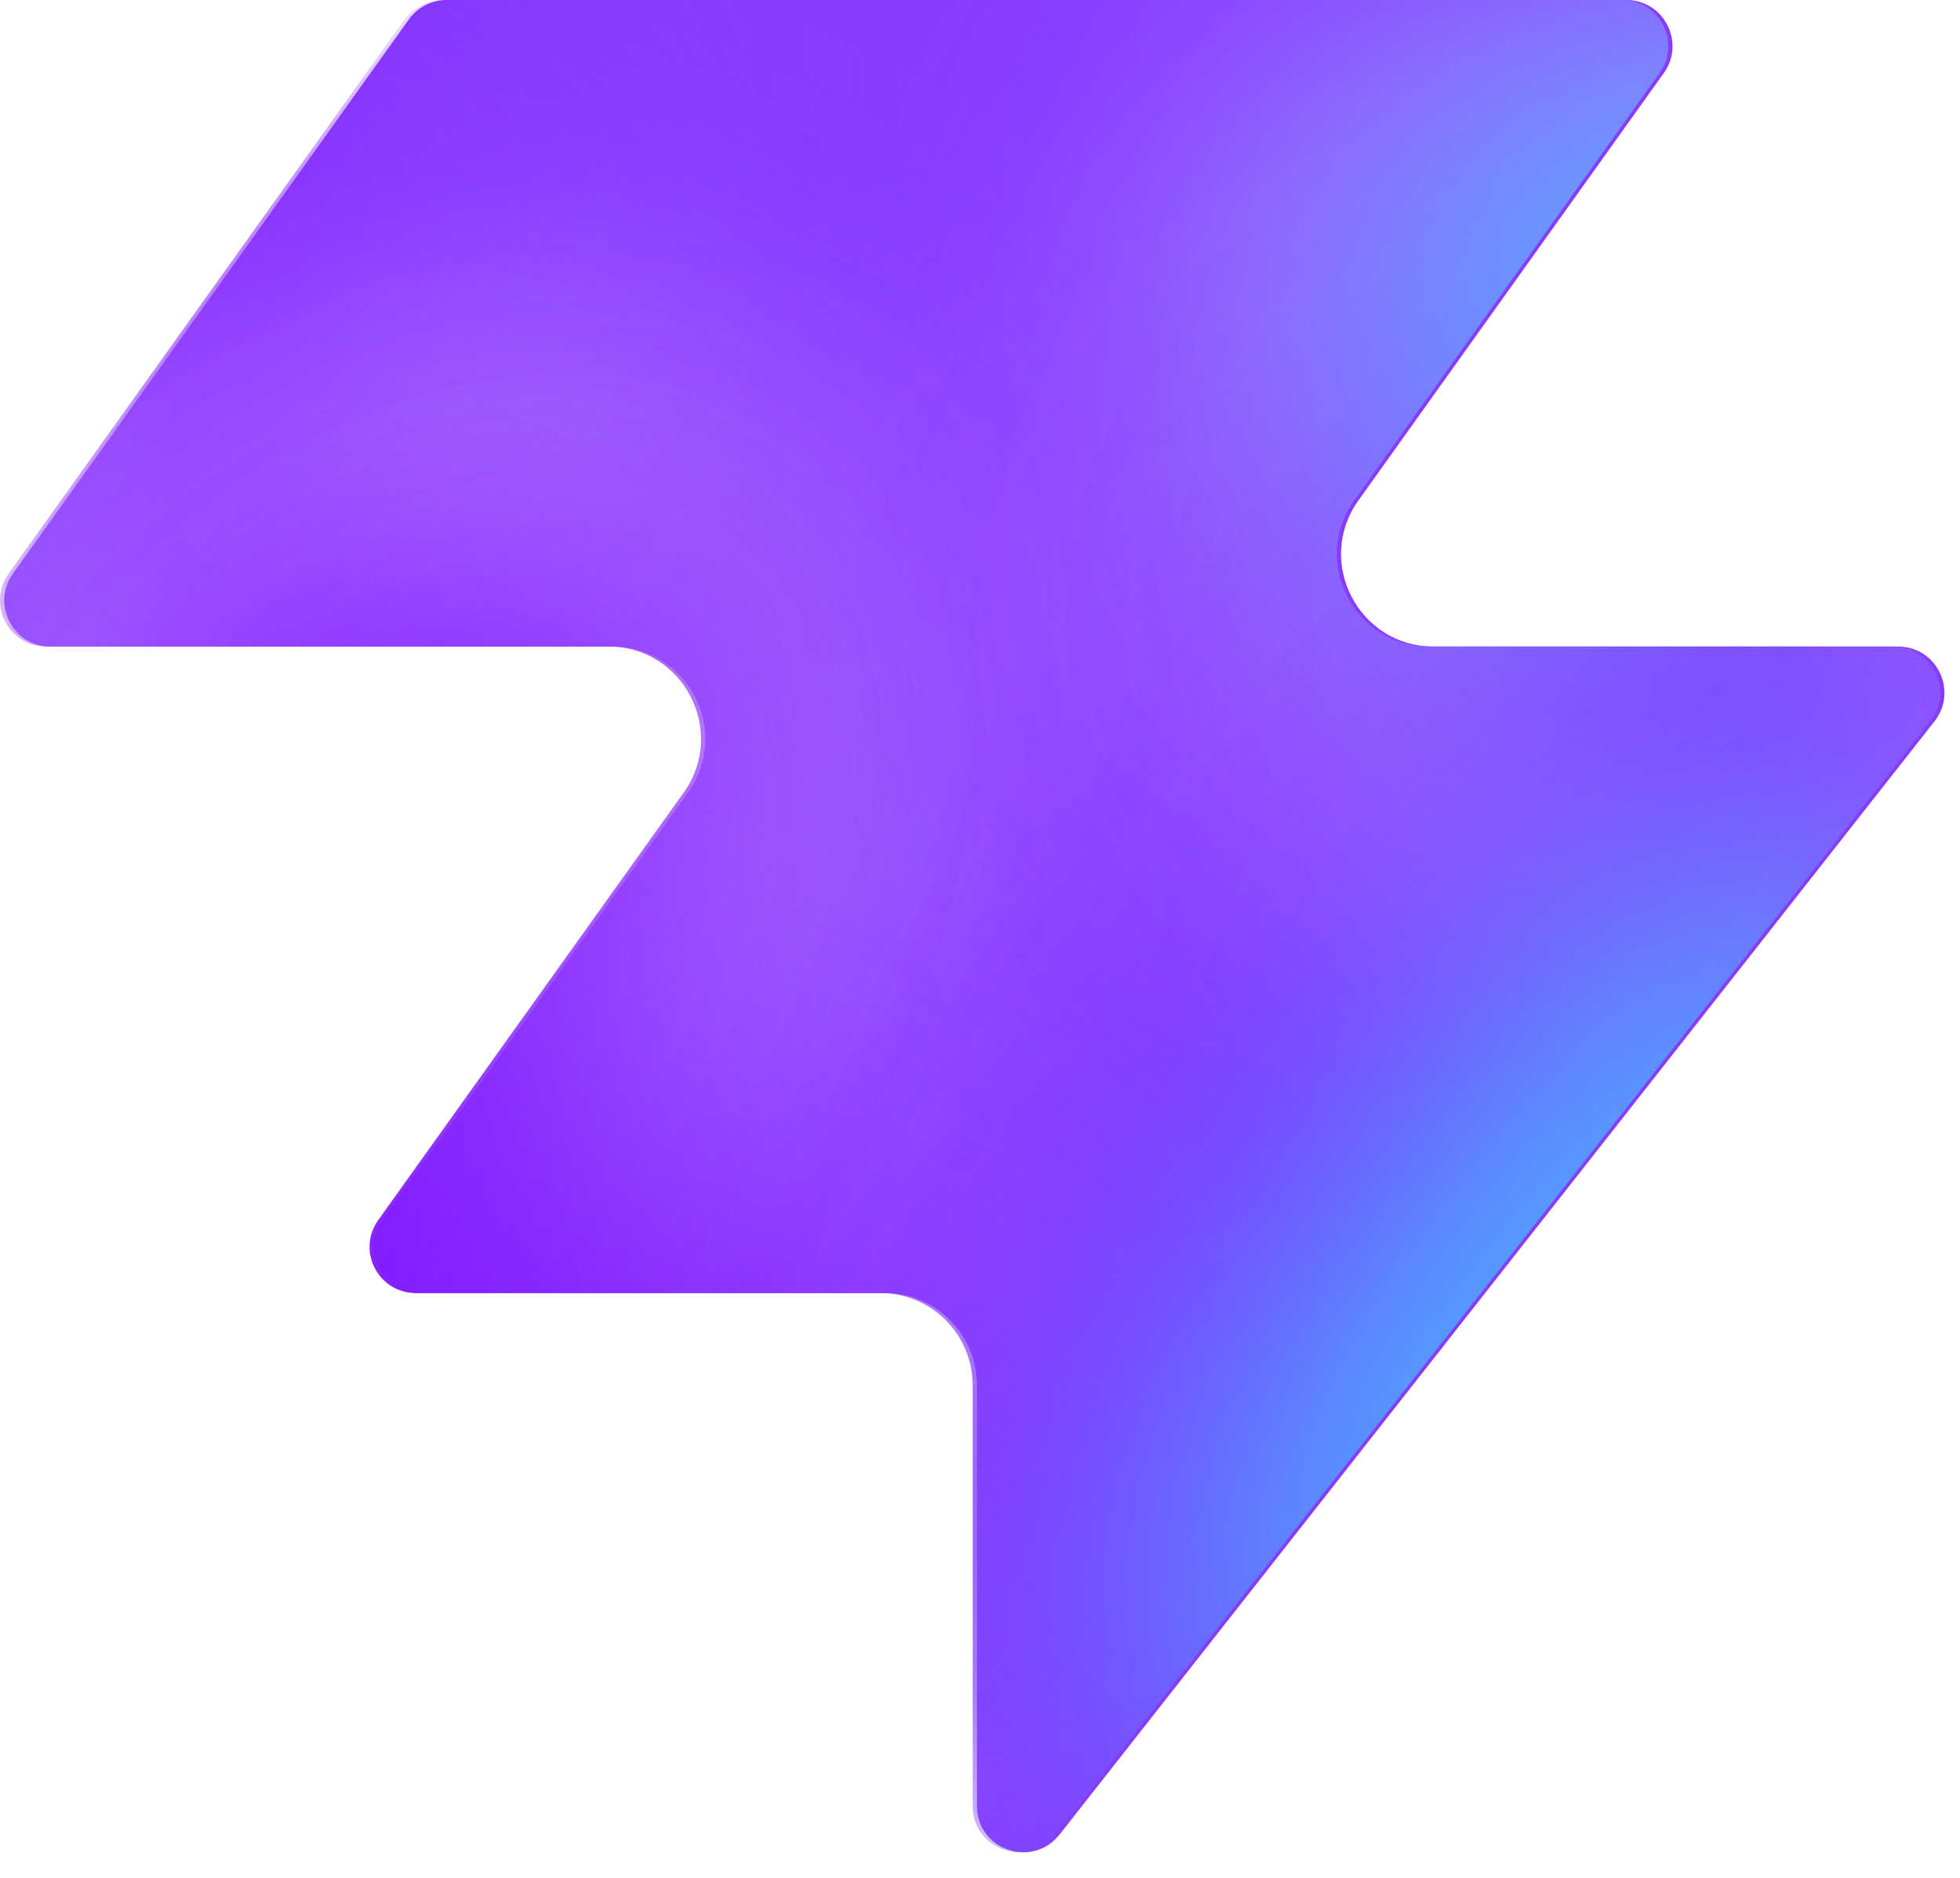
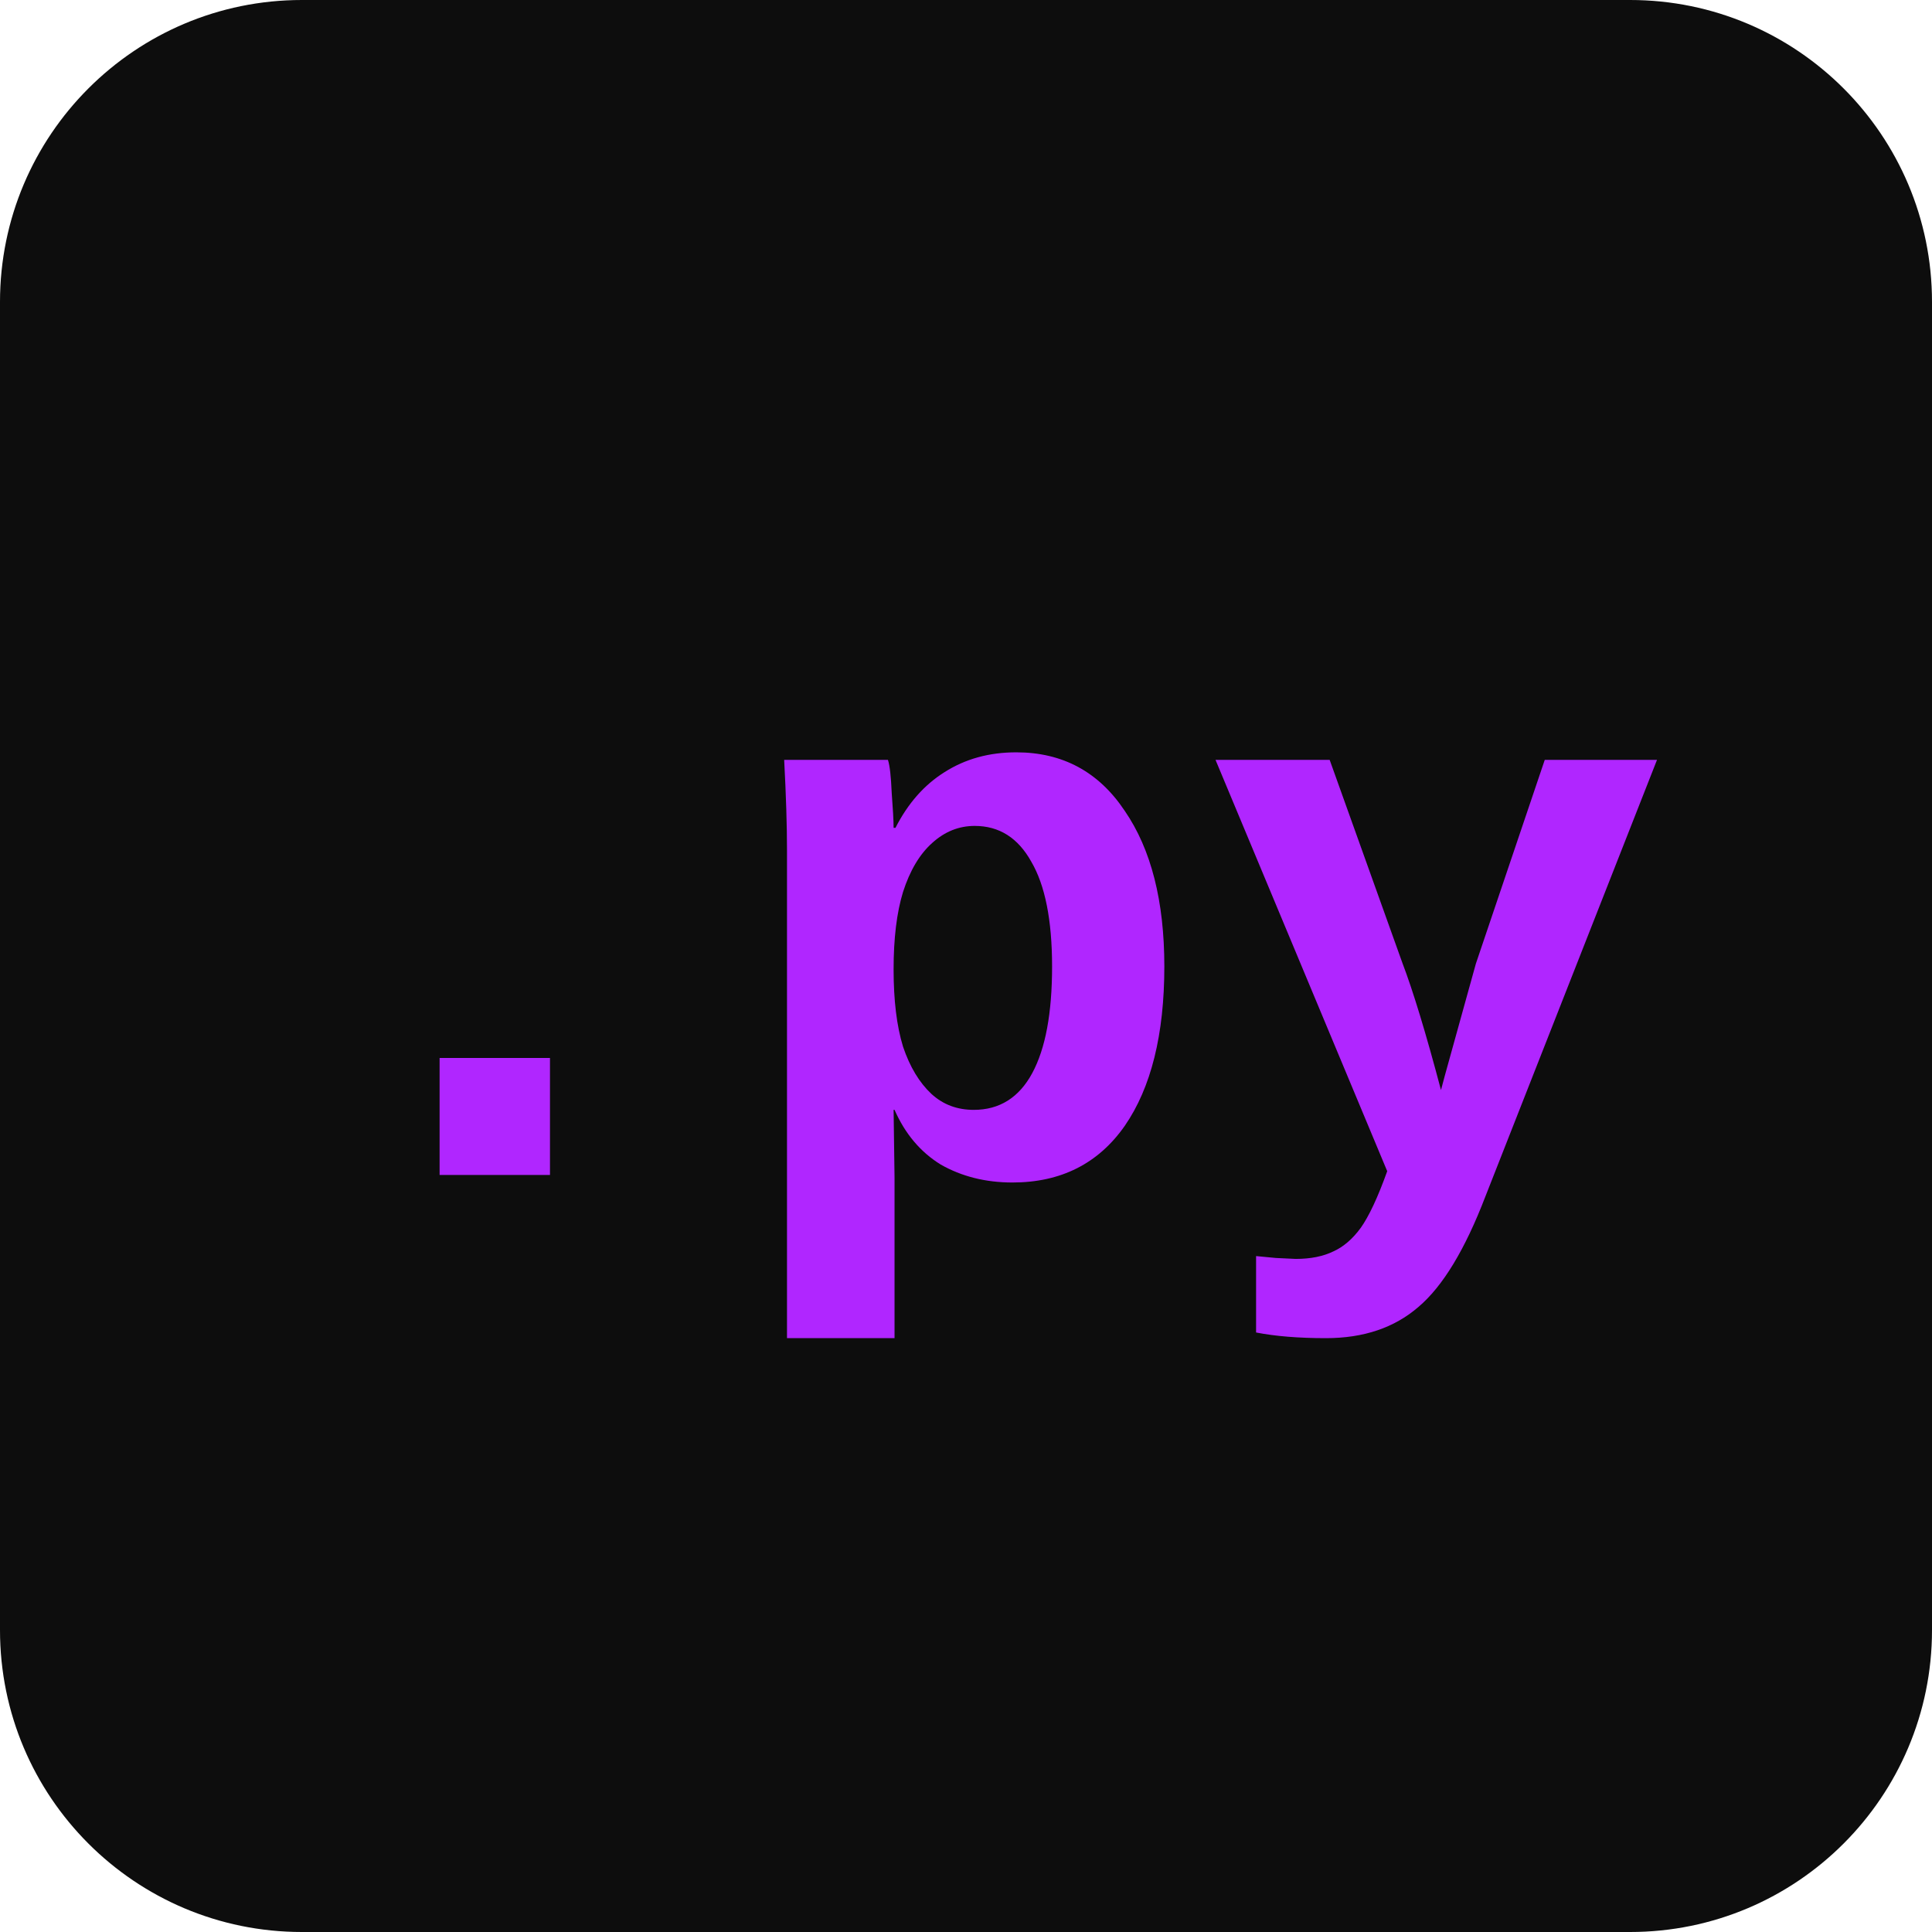
- <svg xmlns="http://www.w3.org/2000/svg" width="48" height="46" fill="none" viewBox="0 0 48 46">
-   <path fill="#863bff" d="M25.946 44.938c-.664.845-2.021.375-2.021-.698V33.937a2.26 2.26 0 0 0-2.262-2.262H10.287c-.92 0-1.456-1.04-.92-1.788l7.48-10.471c1.07-1.497 0-3.578-1.842-3.578H1.237c-.92 0-1.456-1.04-.92-1.788L10.013.474c.214-.297.556-.474.92-.474h28.894c.92 0 1.456 1.04.92 1.788l-7.48 10.471c-1.07 1.498 0 3.579 1.842 3.579h11.377c.943 0 1.473 1.088.89 1.83L25.947 44.94z" style="fill:#863bff;fill:color(display-p3 .525 .23 1);fill-opacity:1" />
-   <mask id="a" width="48" height="46" x="0" y="0" maskUnits="userSpaceOnUse" style="mask-type:alpha">
-     <path fill="#000" d="M25.842 44.938c-.664.844-2.021.375-2.021-.698V33.937a2.26 2.26 0 0 0-2.262-2.262H10.183c-.92 0-1.456-1.04-.92-1.788l7.48-10.471c1.07-1.498 0-3.579-1.842-3.579H1.133c-.92 0-1.456-1.04-.92-1.787L9.91.473c.214-.297.556-.474.92-.474h28.894c.92 0 1.456 1.04.92 1.788l-7.48 10.471c-1.07 1.498 0 3.578 1.842 3.578h11.377c.943 0 1.473 1.088.89 1.832L25.843 44.94z" style="fill:#000;fill-opacity:1" />
-   </mask>
-   <g mask="url(#a)">
-     <g filter="url(#b)">
-       <ellipse cx="5.508" cy="14.704" fill="#ede6ff" rx="5.508" ry="14.704" style="fill:#ede6ff;fill:color(display-p3 .927 .903 1);fill-opacity:1" transform="matrix(.00324 1 1 -.00324 -4.47 31.516)" />
-     </g>
-     <g filter="url(#c)">
-       <ellipse cx="10.399" cy="29.851" fill="#ede6ff" rx="10.399" ry="29.851" style="fill:#ede6ff;fill:color(display-p3 .927 .903 1);fill-opacity:1" transform="matrix(.00324 1 1 -.00324 -39.328 7.883)" />
-     </g>
-     <g filter="url(#d)">
-       <ellipse cx="5.508" cy="30.487" fill="#7e14ff" rx="5.508" ry="30.487" style="fill:#7e14ff;fill:color(display-p3 .492 .077 1);fill-opacity:1" transform="rotate(89.814 -25.913 -14.639)scale(1 -1)" />
-     </g>
-     <g filter="url(#e)">
-       <ellipse cx="5.508" cy="30.599" fill="#7e14ff" rx="5.508" ry="30.599" style="fill:#7e14ff;fill:color(display-p3 .492 .077 1);fill-opacity:1" transform="rotate(89.814 -32.644 -3.334)scale(1 -1)" />
-     </g>
-     <g filter="url(#f)">
-       <ellipse cx="5.508" cy="30.599" fill="#7e14ff" rx="5.508" ry="30.599" style="fill:#7e14ff;fill:color(display-p3 .492 .077 1);fill-opacity:1" transform="matrix(.00324 1 1 -.00324 -34.34 30.47)" />
-     </g>
-     <g filter="url(#g)">
-       <ellipse cx="14.072" cy="22.078" fill="#ede6ff" rx="14.072" ry="22.078" style="fill:#ede6ff;fill:color(display-p3 .927 .903 1);fill-opacity:1" transform="rotate(93.35 24.506 48.493)scale(-1 1)" />
-     </g>
-     <g filter="url(#h)">
-       <ellipse cx="3.47" cy="21.501" fill="#7e14ff" rx="3.47" ry="21.501" style="fill:#7e14ff;fill:color(display-p3 .492 .077 1);fill-opacity:1" transform="rotate(89.009 28.708 47.59)scale(-1 1)" />
-     </g>
-     <g filter="url(#i)">
-       <ellipse cx="3.47" cy="21.501" fill="#7e14ff" rx="3.47" ry="21.501" style="fill:#7e14ff;fill:color(display-p3 .492 .077 1);fill-opacity:1" transform="rotate(89.009 28.708 47.59)scale(-1 1)" />
-     </g>
-     <g filter="url(#j)">
-       <ellipse cx=".387" cy="8.972" fill="#7e14ff" rx="4.407" ry="29.108" style="fill:#7e14ff;fill:color(display-p3 .492 .077 1);fill-opacity:1" transform="rotate(39.51 .387 8.972)" />
-     </g>
-     <g filter="url(#k)">
-       <ellipse cx="47.523" cy="-6.092" fill="#7e14ff" rx="4.407" ry="29.108" style="fill:#7e14ff;fill:color(display-p3 .492 .077 1);fill-opacity:1" transform="rotate(37.892 47.523 -6.092)" />
-     </g>
-     <g filter="url(#l)">
-       <ellipse cx="41.412" cy="6.333" fill="#47bfff" rx="5.971" ry="9.665" style="fill:#47bfff;fill:color(display-p3 .28 .748 1);fill-opacity:1" transform="rotate(37.892 41.412 6.333)" />
-     </g>
-     <g filter="url(#m)">
-       <ellipse cx="-1.879" cy="38.332" fill="#7e14ff" rx="4.407" ry="29.108" style="fill:#7e14ff;fill:color(display-p3 .492 .077 1);fill-opacity:1" transform="rotate(37.892 -1.88 38.332)" />
-     </g>
-     <g filter="url(#n)">
-       <ellipse cx="-1.879" cy="38.332" fill="#7e14ff" rx="4.407" ry="29.108" style="fill:#7e14ff;fill:color(display-p3 .492 .077 1);fill-opacity:1" transform="rotate(37.892 -1.88 38.332)" />
-     </g>
-     <g filter="url(#o)">
-       <ellipse cx="35.651" cy="29.907" fill="#7e14ff" rx="4.407" ry="29.108" style="fill:#7e14ff;fill:color(display-p3 .492 .077 1);fill-opacity:1" transform="rotate(37.892 35.651 29.907)" />
-     </g>
-     <g filter="url(#p)">
-       <ellipse cx="38.418" cy="32.4" fill="#47bfff" rx="5.971" ry="15.297" style="fill:#47bfff;fill:color(display-p3 .28 .748 1);fill-opacity:1" transform="rotate(37.892 38.418 32.4)" />
-     </g>
-   </g>
-   <defs>
-     <filter id="b" width="60.045" height="41.654" x="-19.77" y="16.149" color-interpolation-filters="sRGB" filterUnits="userSpaceOnUse">
-       <feFlood flood-opacity="0" result="BackgroundImageFix" />
-       <feBlend in="SourceGraphic" in2="BackgroundImageFix" result="shape" />
-       <feGaussianBlur result="effect1_foregroundBlur_2002_17158" stdDeviation="7.659" />
-     </filter>
-     <filter id="c" width="90.34" height="51.437" x="-54.613" y="-7.533" color-interpolation-filters="sRGB" filterUnits="userSpaceOnUse">
-       <feFlood flood-opacity="0" result="BackgroundImageFix" />
-       <feBlend in="SourceGraphic" in2="BackgroundImageFix" result="shape" />
-       <feGaussianBlur result="effect1_foregroundBlur_2002_17158" stdDeviation="7.659" />
-     </filter>
-     <filter id="d" width="79.355" height="29.4" x="-49.64" y="2.03" color-interpolation-filters="sRGB" filterUnits="userSpaceOnUse">
-       <feFlood flood-opacity="0" result="BackgroundImageFix" />
-       <feBlend in="SourceGraphic" in2="BackgroundImageFix" result="shape" />
-       <feGaussianBlur result="effect1_foregroundBlur_2002_17158" stdDeviation="4.596" />
-     </filter>
-     <filter id="e" width="79.579" height="29.4" x="-45.045" y="20.029" color-interpolation-filters="sRGB" filterUnits="userSpaceOnUse">
-       <feFlood flood-opacity="0" result="BackgroundImageFix" />
-       <feBlend in="SourceGraphic" in2="BackgroundImageFix" result="shape" />
-       <feGaussianBlur result="effect1_foregroundBlur_2002_17158" stdDeviation="4.596" />
-     </filter>
-     <filter id="f" width="79.579" height="29.4" x="-43.513" y="21.178" color-interpolation-filters="sRGB" filterUnits="userSpaceOnUse">
-       <feFlood flood-opacity="0" result="BackgroundImageFix" />
-       <feBlend in="SourceGraphic" in2="BackgroundImageFix" result="shape" />
-       <feGaussianBlur result="effect1_foregroundBlur_2002_17158" stdDeviation="4.596" />
-     </filter>
-     <filter id="g" width="74.749" height="58.852" x="15.756" y="-17.901" color-interpolation-filters="sRGB" filterUnits="userSpaceOnUse">
-       <feFlood flood-opacity="0" result="BackgroundImageFix" />
-       <feBlend in="SourceGraphic" in2="BackgroundImageFix" result="shape" />
-       <feGaussianBlur result="effect1_foregroundBlur_2002_17158" stdDeviation="7.659" />
-     </filter>
-     <filter id="h" width="61.377" height="25.362" x="23.548" y="2.284" color-interpolation-filters="sRGB" filterUnits="userSpaceOnUse">
-       <feFlood flood-opacity="0" result="BackgroundImageFix" />
-       <feBlend in="SourceGraphic" in2="BackgroundImageFix" result="shape" />
-       <feGaussianBlur result="effect1_foregroundBlur_2002_17158" stdDeviation="4.596" />
-     </filter>
-     <filter id="i" width="61.377" height="25.362" x="23.548" y="2.284" color-interpolation-filters="sRGB" filterUnits="userSpaceOnUse">
-       <feFlood flood-opacity="0" result="BackgroundImageFix" />
-       <feBlend in="SourceGraphic" in2="BackgroundImageFix" result="shape" />
-       <feGaussianBlur result="effect1_foregroundBlur_2002_17158" stdDeviation="4.596" />
-     </filter>
-     <filter id="j" width="56.045" height="63.649" x="-27.636" y="-22.853" color-interpolation-filters="sRGB" filterUnits="userSpaceOnUse">
-       <feFlood flood-opacity="0" result="BackgroundImageFix" />
-       <feBlend in="SourceGraphic" in2="BackgroundImageFix" result="shape" />
-       <feGaussianBlur result="effect1_foregroundBlur_2002_17158" stdDeviation="4.596" />
-     </filter>
-     <filter id="k" width="54.814" height="64.646" x="20.116" y="-38.415" color-interpolation-filters="sRGB" filterUnits="userSpaceOnUse">
-       <feFlood flood-opacity="0" result="BackgroundImageFix" />
-       <feBlend in="SourceGraphic" in2="BackgroundImageFix" result="shape" />
-       <feGaussianBlur result="effect1_foregroundBlur_2002_17158" stdDeviation="4.596" />
-     </filter>
-     <filter id="l" width="33.541" height="35.313" x="24.641" y="-11.323" color-interpolation-filters="sRGB" filterUnits="userSpaceOnUse">
-       <feFlood flood-opacity="0" result="BackgroundImageFix" />
-       <feBlend in="SourceGraphic" in2="BackgroundImageFix" result="shape" />
-       <feGaussianBlur result="effect1_foregroundBlur_2002_17158" stdDeviation="4.596" />
-     </filter>
-     <filter id="m" width="54.814" height="64.646" x="-29.286" y="6.009" color-interpolation-filters="sRGB" filterUnits="userSpaceOnUse">
-       <feFlood flood-opacity="0" result="BackgroundImageFix" />
-       <feBlend in="SourceGraphic" in2="BackgroundImageFix" result="shape" />
-       <feGaussianBlur result="effect1_foregroundBlur_2002_17158" stdDeviation="4.596" />
-     </filter>
-     <filter id="n" width="54.814" height="64.646" x="-29.286" y="6.009" color-interpolation-filters="sRGB" filterUnits="userSpaceOnUse">
-       <feFlood flood-opacity="0" result="BackgroundImageFix" />
-       <feBlend in="SourceGraphic" in2="BackgroundImageFix" result="shape" />
-       <feGaussianBlur result="effect1_foregroundBlur_2002_17158" stdDeviation="4.596" />
-     </filter>
-     <filter id="o" width="54.814" height="64.646" x="8.244" y="-2.416" color-interpolation-filters="sRGB" filterUnits="userSpaceOnUse">
-       <feFlood flood-opacity="0" result="BackgroundImageFix" />
-       <feBlend in="SourceGraphic" in2="BackgroundImageFix" result="shape" />
-       <feGaussianBlur result="effect1_foregroundBlur_2002_17158" stdDeviation="4.596" />
-     </filter>
-     <filter id="p" width="39.409" height="43.623" x="18.713" y="10.588" color-interpolation-filters="sRGB" filterUnits="userSpaceOnUse">
-       <feFlood flood-opacity="0" result="BackgroundImageFix" />
-       <feBlend in="SourceGraphic" in2="BackgroundImageFix" result="shape" />
-       <feGaussianBlur result="effect1_foregroundBlur_2002_17158" stdDeviation="4.596" />
-     </filter>
-   </defs>
+ <svg xmlns="http://www.w3.org/2000/svg" viewBox="0 0 32 32">
+   <rect width="32" height="32" rx="5" fill="#0d0d0d" />
+   <text x="16" y="16" dominant-baseline="central" text-anchor="middle" font-family="Consolas, 'Courier New', monospace" font-size="13" font-weight="bold" fill="#b026ff">.py</text>
</svg>
